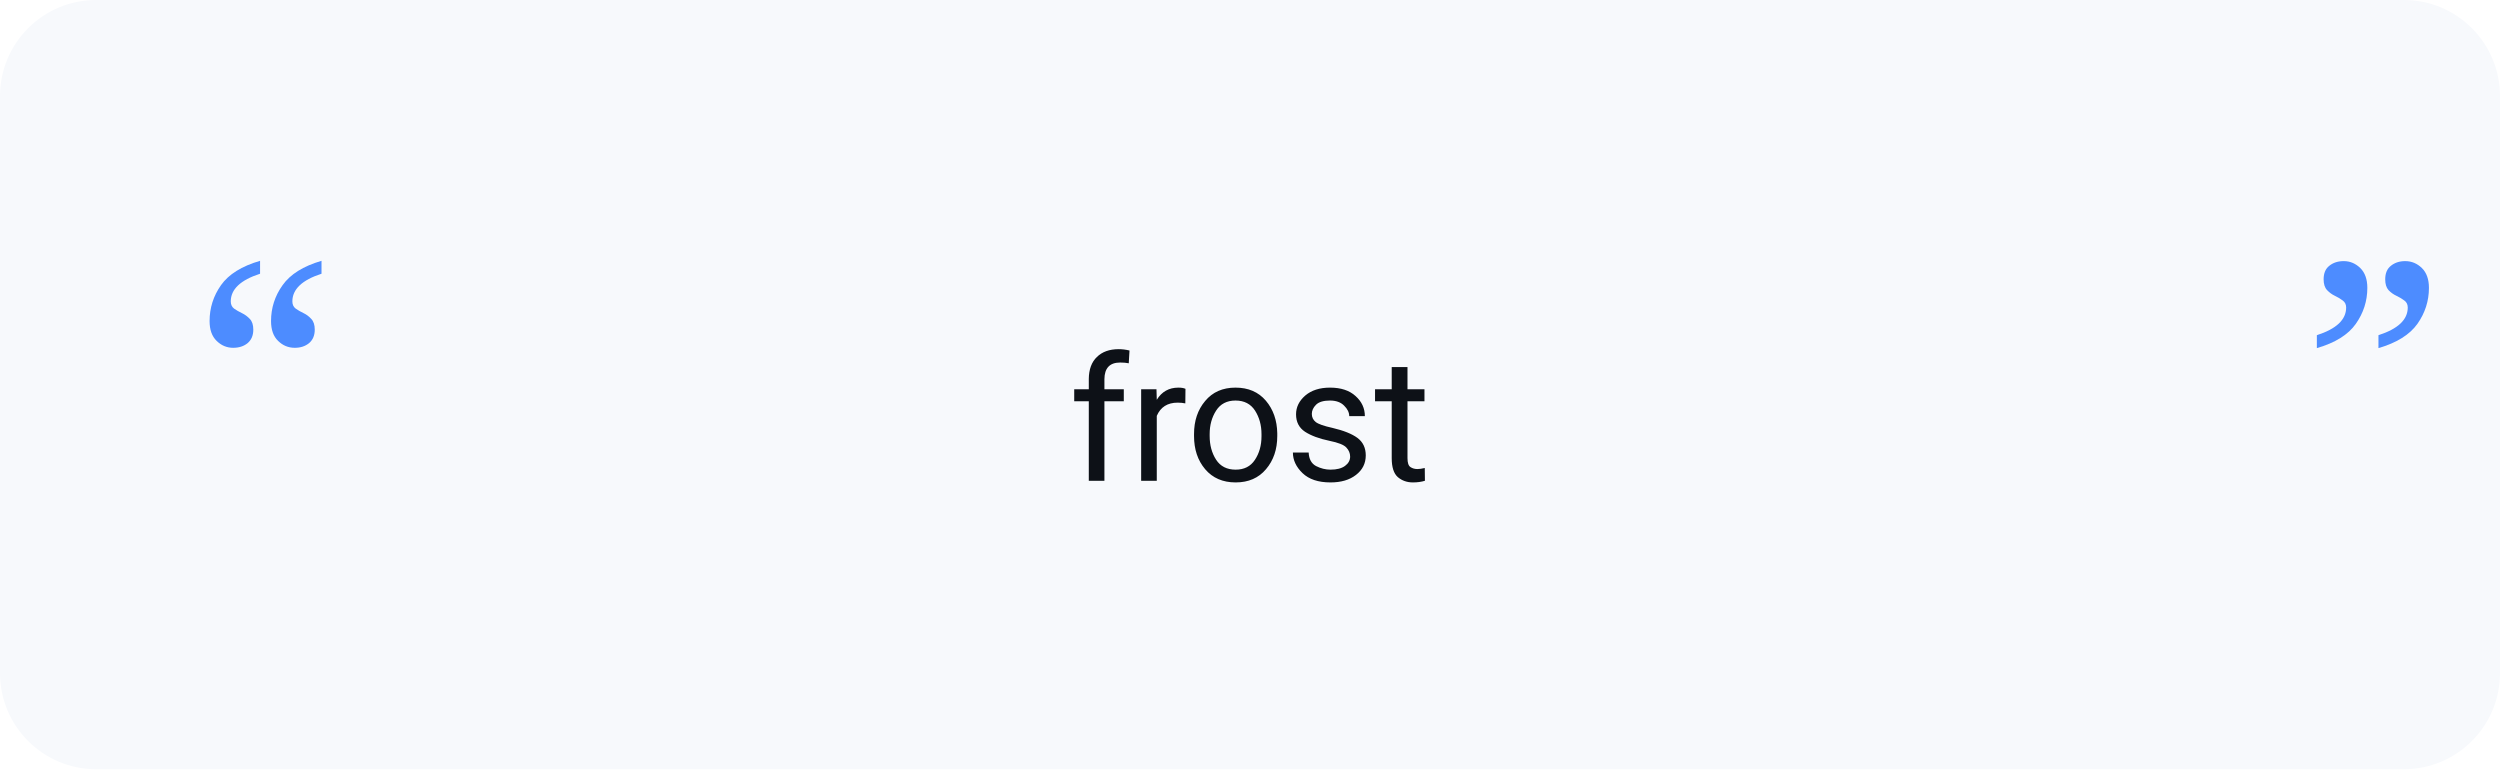
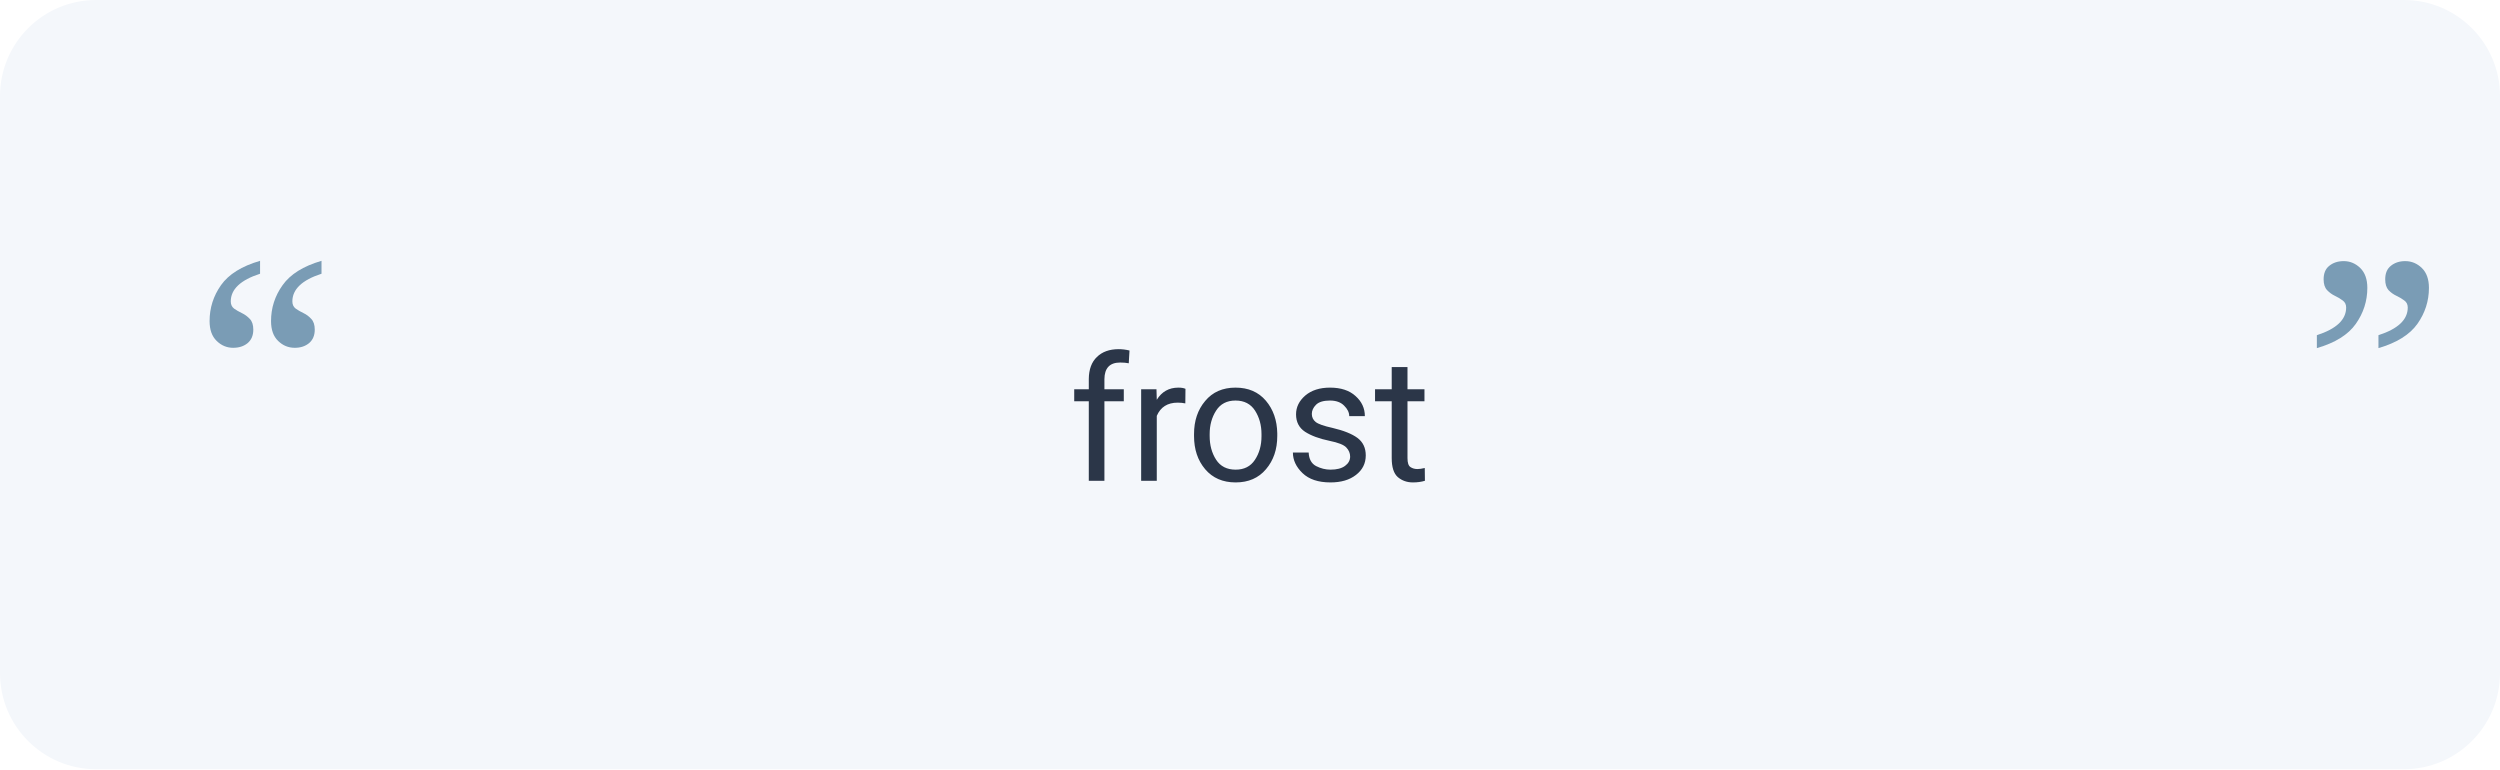
<svg xmlns="http://www.w3.org/2000/svg" width="260" height="80">
-   <rect width="260" height="80" rx="10" fill="#F7F9FC" />
-   <text x="20" y="50" fill="#4D8CFF" font-family="Georgia" font-size="32">“</text>
-   <text x="130" y="50" text-anchor="middle" font-family="Segoe UI, Roboto, Helvetica, Arial, sans-serif" font-size="18" fill="#0D1117">frost</text>
-   <text x="240" y="50" fill="#4D8CFF" font-family="Georgia" font-size="32">”</text>
+   <rect width="260" height="80" rx="10" fill="#F4F7FB" />
+   <text x="20" y="50" fill="#7A9CB5" font-family="Georgia" font-size="32">“</text>
+   <text x="130" y="50" text-anchor="middle" font-family="Segoe UI, Roboto, Helvetica, Arial, sans-serif" font-size="18" fill="#2B3648">frost</text>
+   <text x="240" y="50" fill="#7A9CB5" font-family="Georgia" font-size="32">”</text>
</svg>
